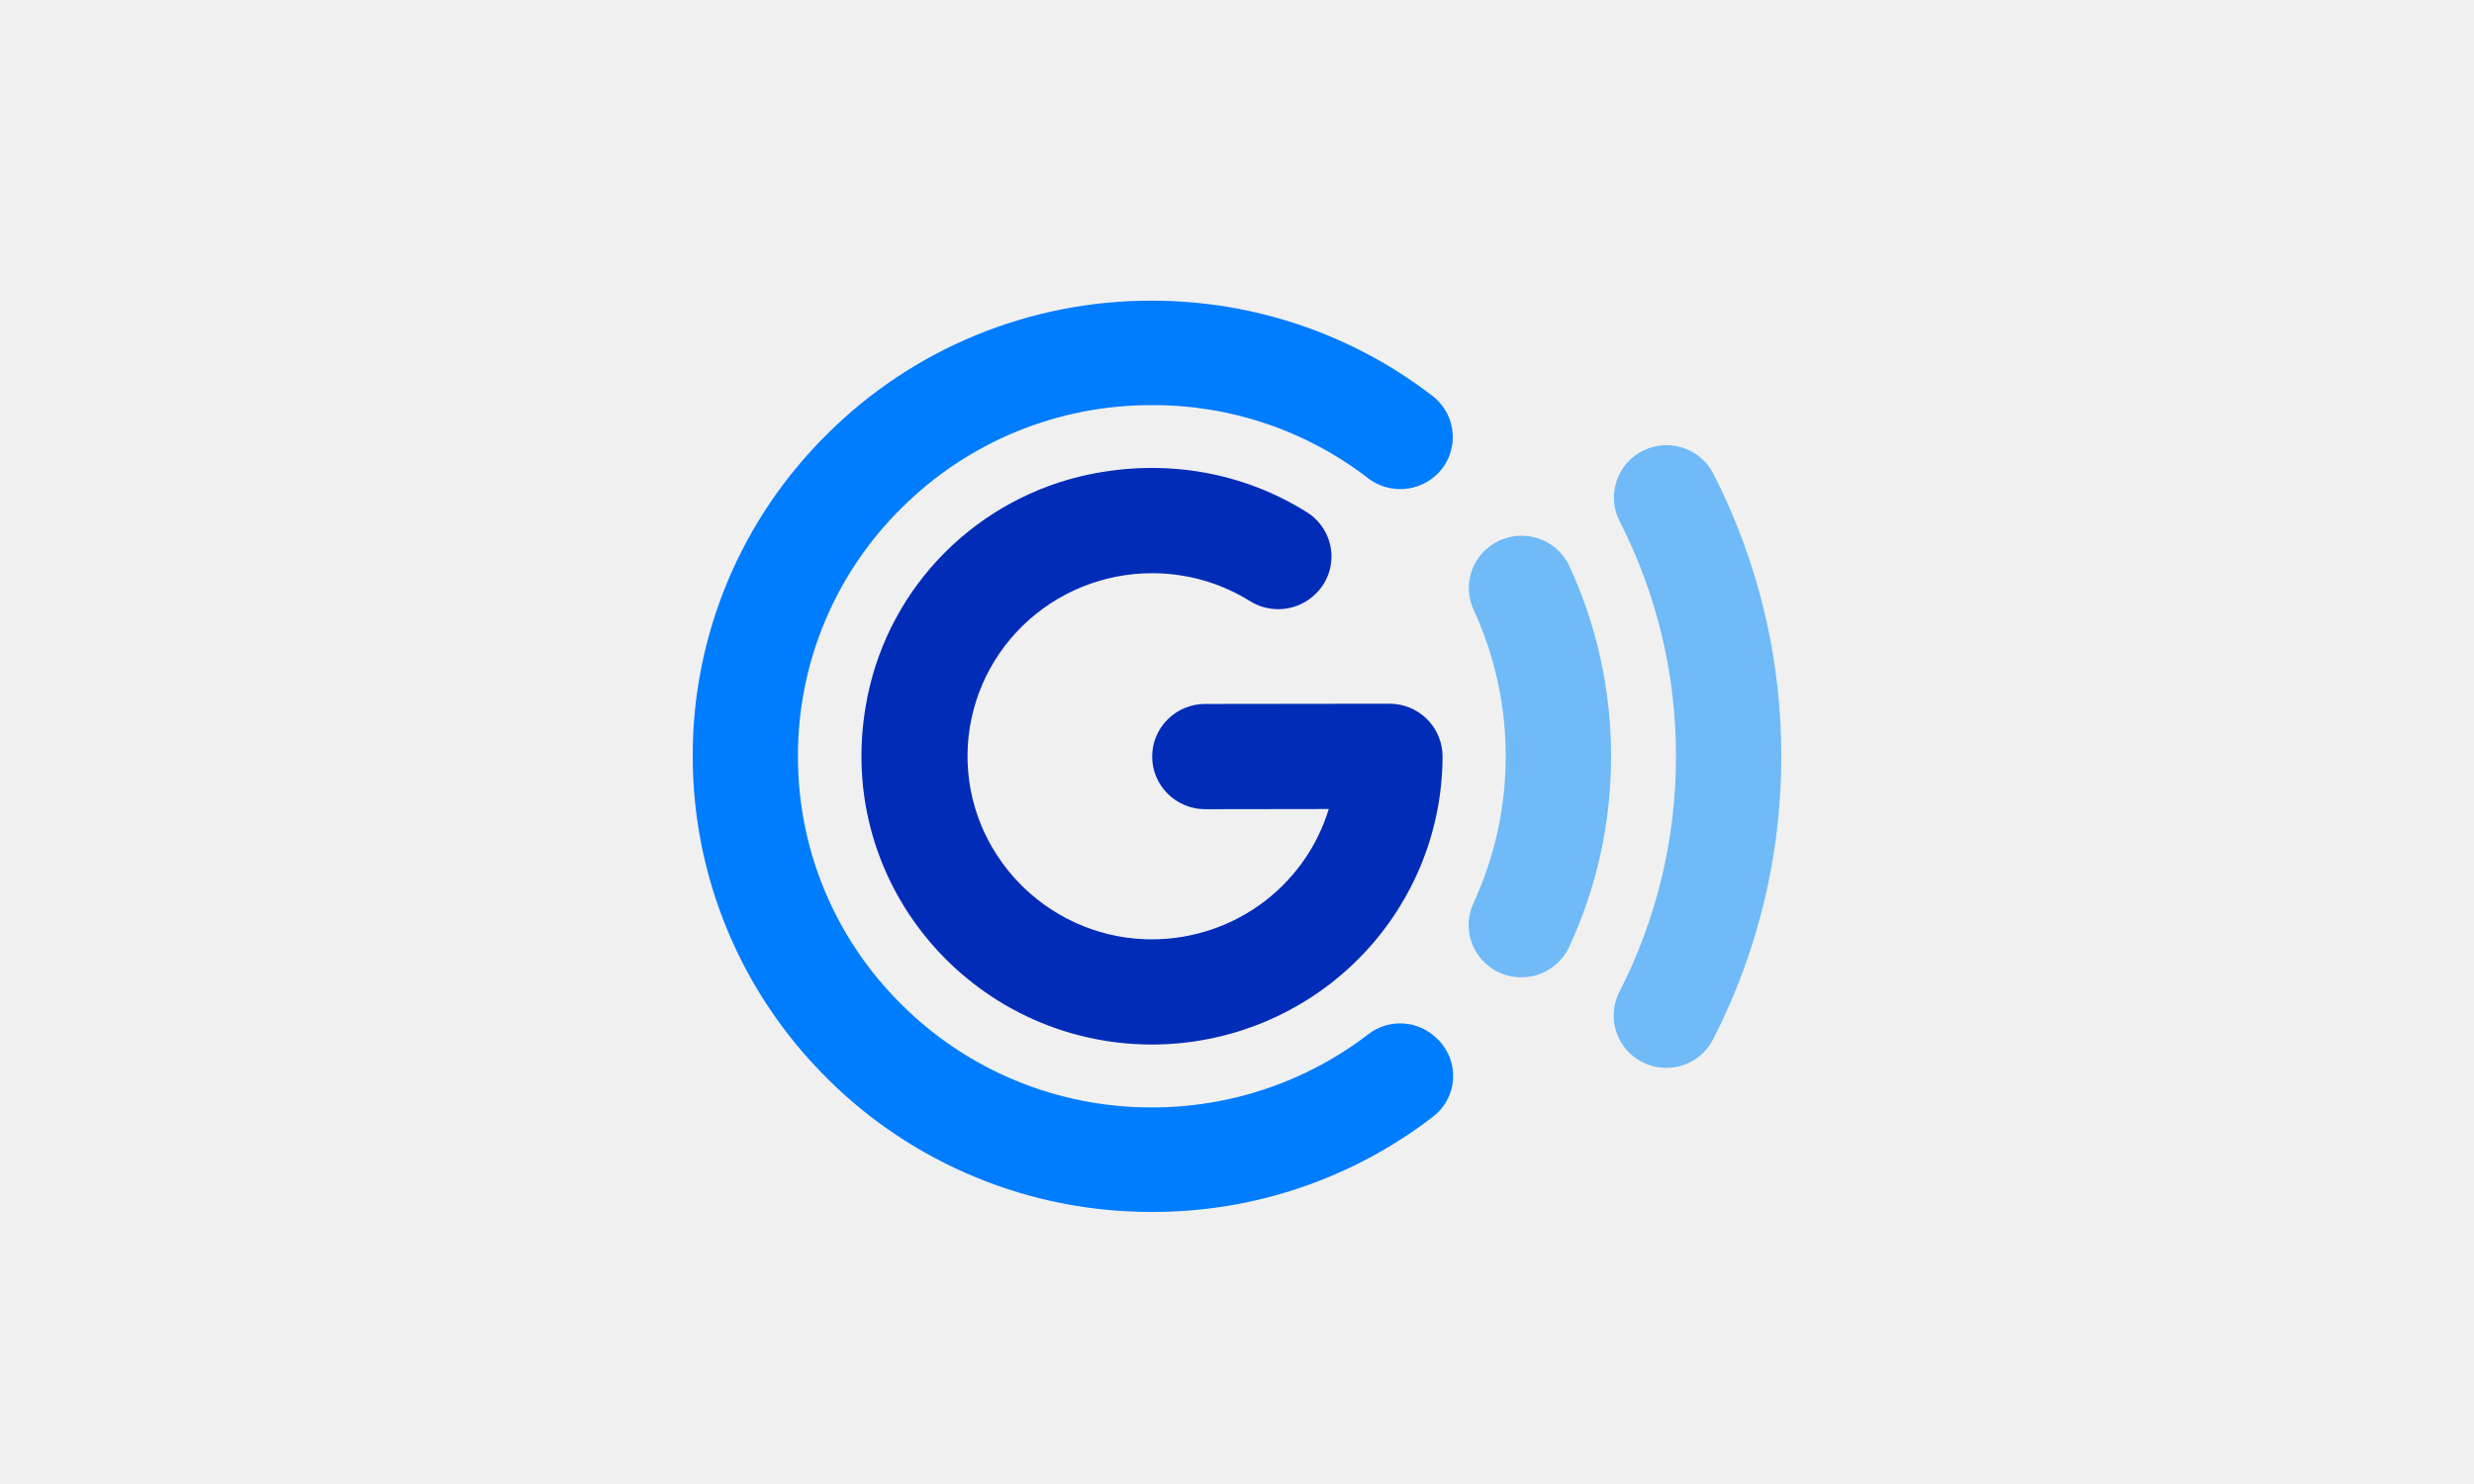
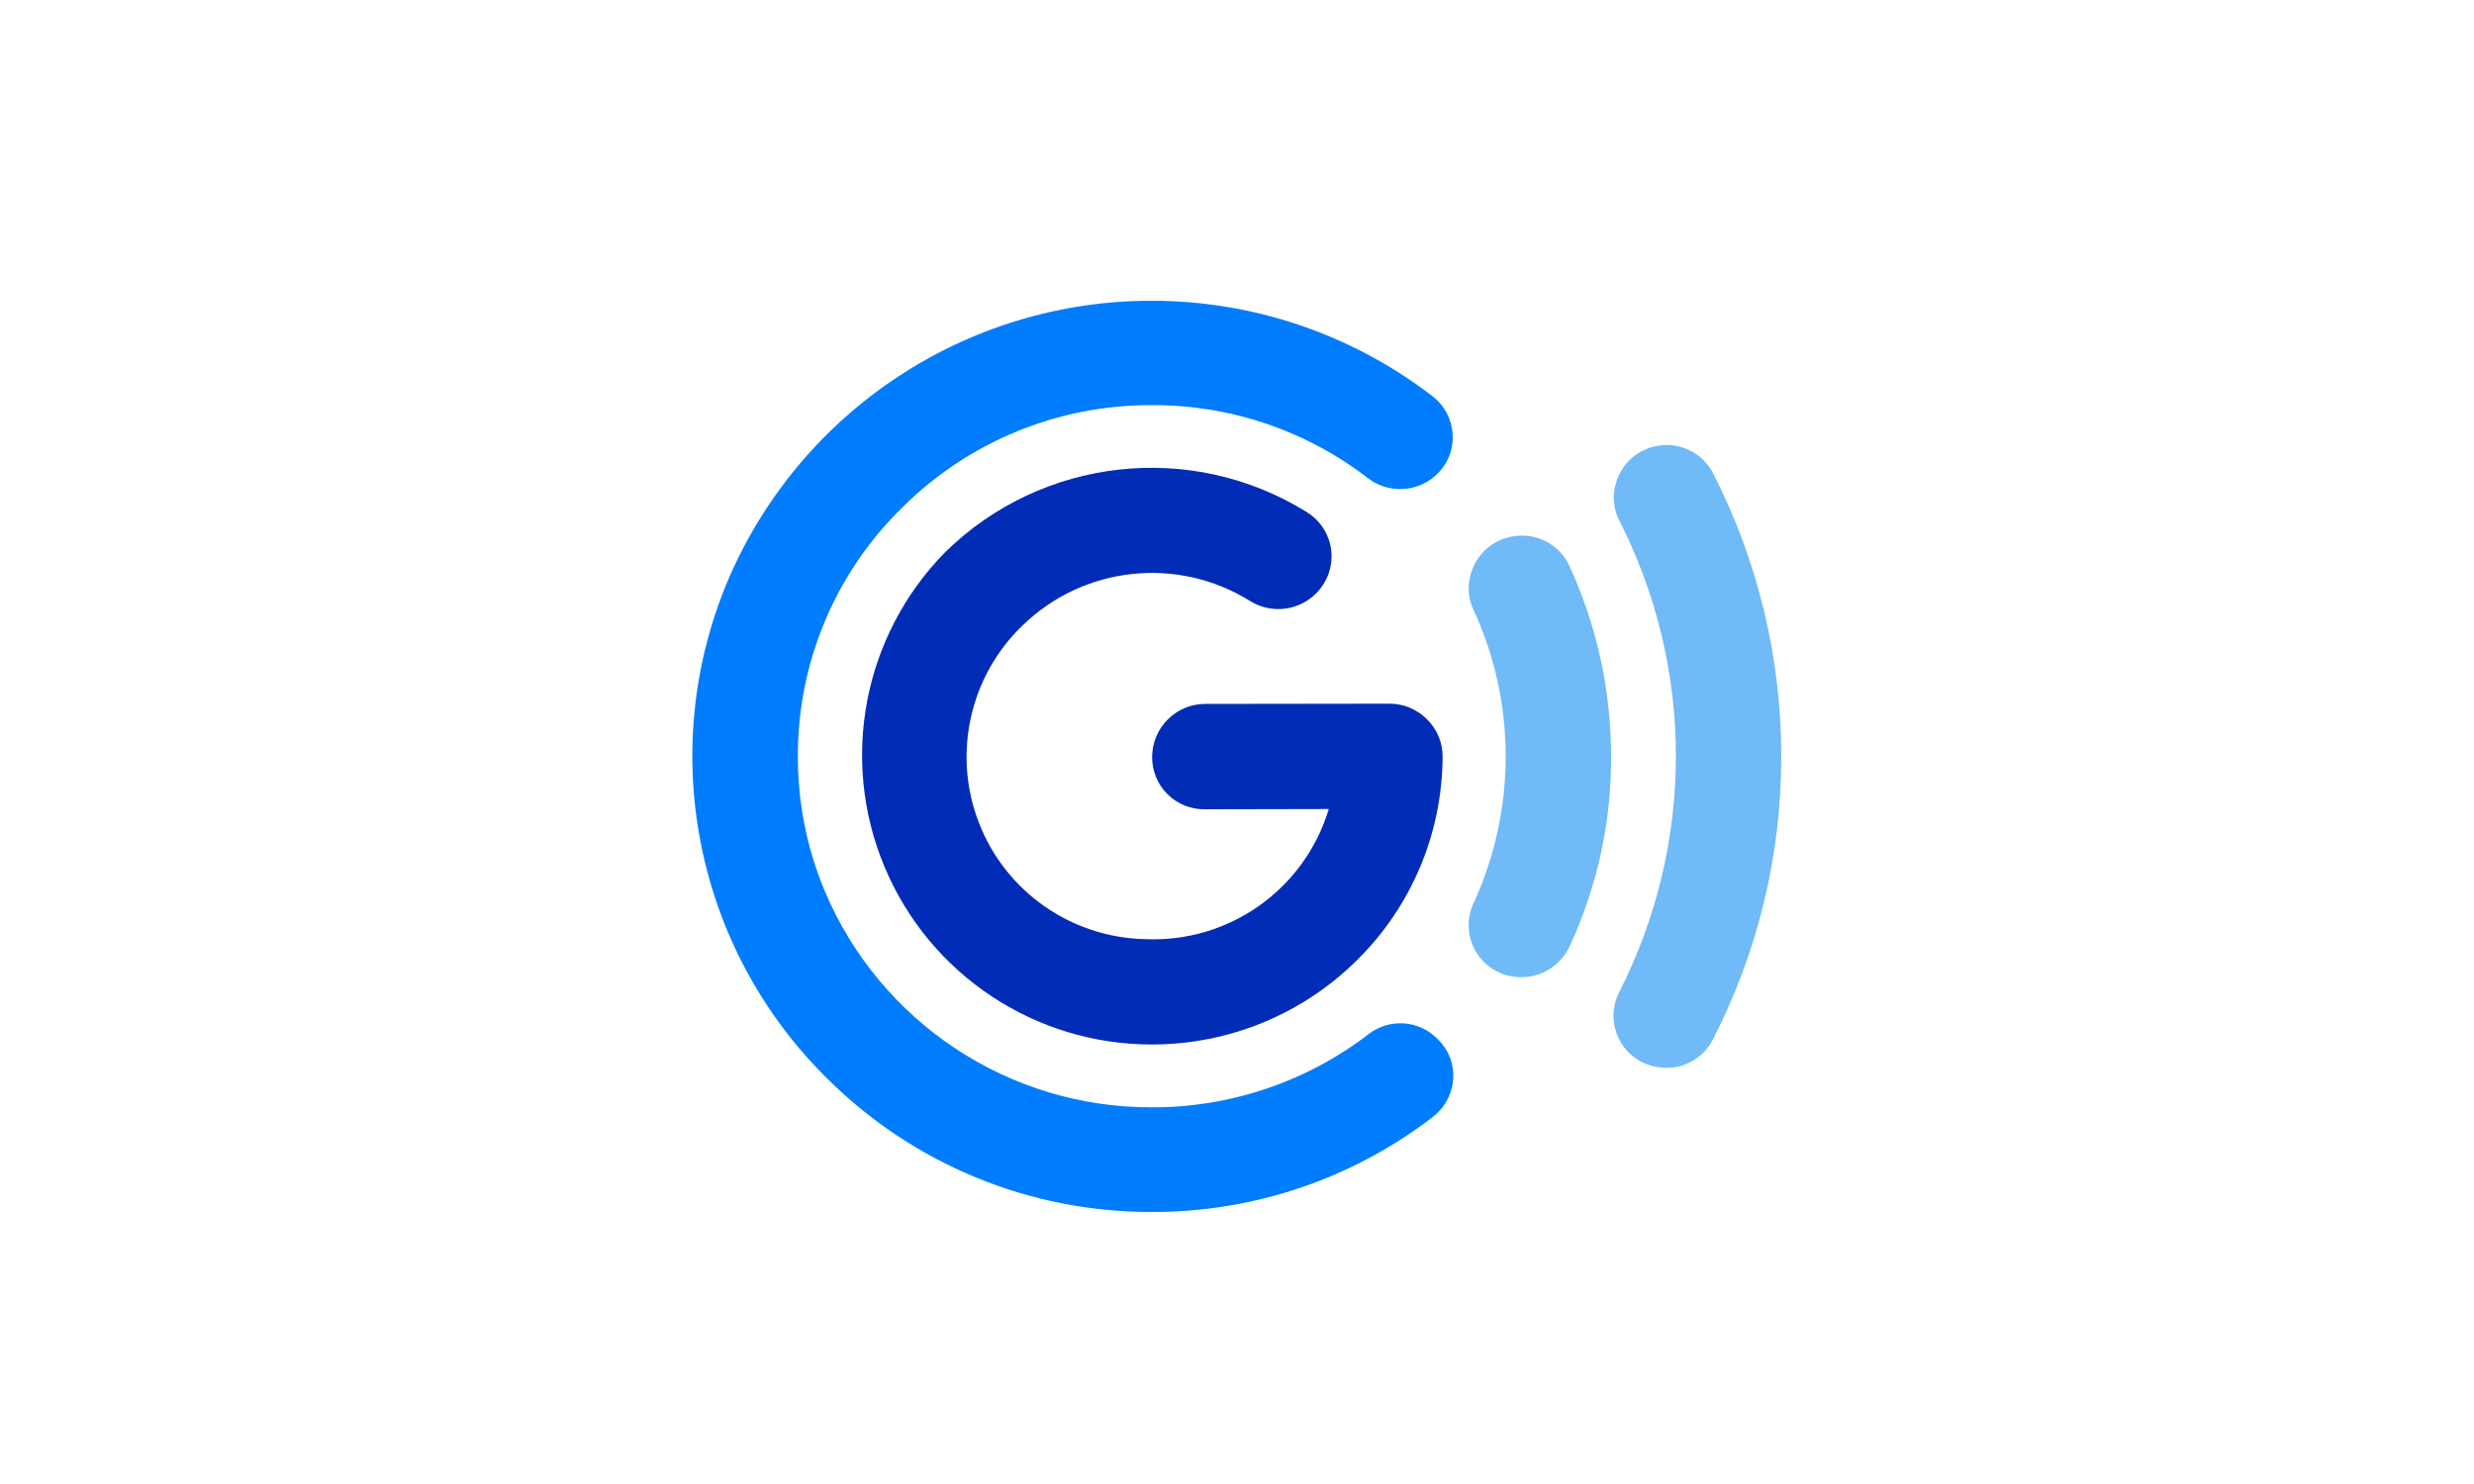
- <svg xmlns="http://www.w3.org/2000/svg" width="100" height="60" viewBox="0 0 100 60" fill="none">
-   <path d="M67.743 30.578C67.75 33.885 66.968 37.146 65.461 40.094C65.218 40.564 65.16 41.108 65.3 41.618C65.44 42.127 65.768 42.567 66.218 42.849C66.467 43.006 66.747 43.109 67.039 43.152C67.331 43.196 67.629 43.178 67.914 43.1C68.198 43.023 68.464 42.887 68.692 42.702C68.921 42.516 69.109 42.286 69.242 42.024C71.061 38.479 72.006 34.557 72 30.578C72.006 26.607 71.065 22.691 69.252 19.151C69.118 18.889 68.931 18.659 68.702 18.473C68.473 18.288 68.208 18.152 67.923 18.074C67.638 17.996 67.34 17.978 67.048 18.021C66.756 18.065 66.476 18.168 66.226 18.325C65.777 18.607 65.45 19.047 65.31 19.556C65.17 20.066 65.227 20.609 65.469 21.079C66.971 24.023 67.751 27.278 67.743 30.578Z" fill="#6FBAF7" />
-   <path d="M60.861 30.578C60.865 32.628 60.42 34.654 59.557 36.517C59.341 36.983 59.303 37.511 59.451 38.003C59.598 38.495 59.92 38.916 60.358 39.19C60.615 39.35 60.903 39.454 61.203 39.494C61.504 39.535 61.81 39.512 62.1 39.426C62.391 39.34 62.66 39.193 62.889 38.996C63.118 38.798 63.302 38.555 63.429 38.281C64.547 35.865 65.124 33.237 65.119 30.578C65.124 27.927 64.55 25.305 63.437 22.895C63.311 22.621 63.127 22.377 62.898 22.179C62.669 21.982 62.4 21.835 62.11 21.749C61.819 21.663 61.513 21.639 61.212 21.68C60.912 21.721 60.623 21.825 60.367 21.985C59.929 22.258 59.607 22.679 59.459 23.171C59.312 23.662 59.35 24.19 59.565 24.655C60.423 26.514 60.865 28.534 60.861 30.578Z" fill="#6FBAF7" />
-   <path d="M46.557 44.774C44.678 44.779 42.816 44.414 41.08 43.7C39.344 42.986 37.768 41.938 36.443 40.615C35.11 39.3 34.054 37.736 33.335 36.013C32.616 34.29 32.248 32.442 32.253 30.577C32.248 28.712 32.616 26.864 33.335 25.141C34.054 23.418 35.11 21.853 36.443 20.538C37.768 19.216 39.344 18.167 41.08 17.453C42.816 16.74 44.678 16.375 46.557 16.38C49.719 16.366 52.795 17.405 55.293 19.33C55.701 19.646 56.212 19.803 56.729 19.772C57.246 19.741 57.733 19.523 58.101 19.161C58.314 18.949 58.48 18.695 58.586 18.414C58.692 18.134 58.737 17.834 58.718 17.535C58.698 17.237 58.615 16.945 58.473 16.681C58.331 16.417 58.133 16.185 57.894 16.003C54.651 13.505 50.662 12.152 46.557 12.157C44.12 12.15 41.705 12.624 39.453 13.549C37.2 14.475 35.156 15.835 33.436 17.55C31.707 19.257 30.337 21.287 29.404 23.523C28.471 25.759 27.993 28.156 28 30.576C27.999 32.996 28.478 35.392 29.411 37.627C30.344 39.862 31.712 41.893 33.436 43.603C35.156 45.319 37.202 46.68 39.455 47.606C41.708 48.533 44.123 49.006 46.562 49C50.679 49.011 54.681 47.653 57.93 45.143C58.164 44.962 58.357 44.733 58.495 44.472C58.634 44.211 58.715 43.924 58.733 43.63C58.751 43.335 58.706 43.04 58.601 42.765C58.496 42.489 58.333 42.238 58.123 42.03L58.077 41.986C57.717 41.628 57.238 41.413 56.729 41.381C56.22 41.348 55.717 41.501 55.314 41.811C52.808 43.738 49.727 44.78 46.557 44.774Z" fill="#007CFF" />
-   <path d="M57.681 29.075C57.279 28.677 56.734 28.452 56.166 28.452L48.714 28.461C48.145 28.461 47.6 28.685 47.199 29.084C46.797 29.483 46.571 30.024 46.571 30.588C46.571 31.153 46.797 31.694 47.199 32.093C47.601 32.492 48.146 32.717 48.715 32.717H48.728L53.709 32.71C53.232 34.278 52.244 35.646 50.901 36.598C49.558 37.55 47.934 38.034 46.285 37.974C42.257 37.827 39.053 34.476 39.108 30.476C39.135 28.531 39.932 26.675 41.328 25.308C42.723 23.942 44.604 23.176 46.564 23.176C47.968 23.173 49.344 23.565 50.531 24.308C50.944 24.563 51.432 24.672 51.916 24.616C52.399 24.559 52.849 24.342 53.191 23.999C53.418 23.775 53.59 23.503 53.697 23.204C53.803 22.905 53.84 22.585 53.806 22.27C53.771 21.954 53.665 21.651 53.496 21.381C53.327 21.112 53.1 20.883 52.83 20.713C50.281 19.111 47.172 18.531 44.022 19.182C41.814 19.645 39.791 20.739 38.201 22.329C36.611 23.918 35.523 25.934 35.072 28.129C33.529 35.621 39.283 42.232 46.564 42.232C49.678 42.229 52.663 41 54.865 38.814C57.066 36.629 58.305 33.666 58.308 30.576C58.307 30.013 58.081 29.474 57.681 29.075Z" fill="#002CB8" />
+ <svg xmlns="http://www.w3.org/2000/svg" width="100" height="60" fill="none" viewBox="0 0 100 60">
+   <path fill="#fff" d="M0 0h100v60H0z" />
+   <path fill="#6FBAF7" d="M67.74 30.58a21 21 0 0 1-2.28 9.51 2.1 2.1 0 0 0 1.58 3.06 2.1 2.1 0 0 0 2.2-1.13A25 25 0 0 0 72 30.58c0-3.97-.94-7.89-2.75-11.43a2.1 2.1 0 0 0-2.2-1.13 2.1 2.1 0 0 0-1.74 1.54 2 2 0 0 0 .16 1.52 21 21 0 0 1 2.27 9.5" />
+   <path fill="#6FBAF7" d="M60.86 30.58c0 2.05-.44 4.07-1.3 5.94a2.1 2.1 0 0 0 1.64 2.97 2.15 2.15 0 0 0 2.23-1.2 18 18 0 0 0 1.69-7.71c0-2.65-.57-5.27-1.68-7.69a2.1 2.1 0 0 0-2.23-1.21 2.1 2.1 0 0 0-1.75 1.5 2 2 0 0 0 .1 1.48c.86 1.85 1.3 3.87 1.3 5.92" />
+   <path fill="#007CFF" d="M46.56 44.77a14.3 14.3 0 0 1-13.23-8.76 14 14 0 0 1-1.08-5.43 14 14 0 0 1 4.2-10.04 14.2 14.2 0 0 1 10.1-4.16 14.2 14.2 0 0 1 8.74 2.95 2.14 2.14 0 0 0 3.3-.92 2.1 2.1 0 0 0-.7-2.4 18.6 18.6 0 0 0-11.33-3.85A18.6 18.6 0 0 0 29.4 23.52a18.3 18.3 0 0 0 4.03 20.08A18.5 18.5 0 0 0 46.57 49c4.12.01 8.12-1.35 11.37-3.86a2.1 2.1 0 0 0 .67-2.38q-.16-.41-.48-.73l-.04-.04a2.1 2.1 0 0 0-2.77-.18 14.3 14.3 0 0 1-8.75 2.96" />
+   <path fill="#002CB8" d="M57.68 29.08c-.4-.4-.95-.63-1.51-.63l-7.46.01a2.15 2.15 0 0 0-2.14 2.13 2.1 2.1 0 0 0 2.14 2.13h.02l4.98-.01a7.4 7.4 0 0 1-7.43 5.26 7.37 7.37 0 0 1-4.96-12.67 7.5 7.5 0 0 1 9.21-1 2.16 2.16 0 0 0 3.17-1.1 2.1 2.1 0 0 0-.87-2.49 11.9 11.9 0 0 0-14.63 1.62 11.7 11.7 0 0 0 8.36 19.9c3.12 0 6.1-1.23 8.3-3.42a11.6 11.6 0 0 0 3.45-8.23c0-.57-.23-1.1-.63-1.5" />
</svg>
